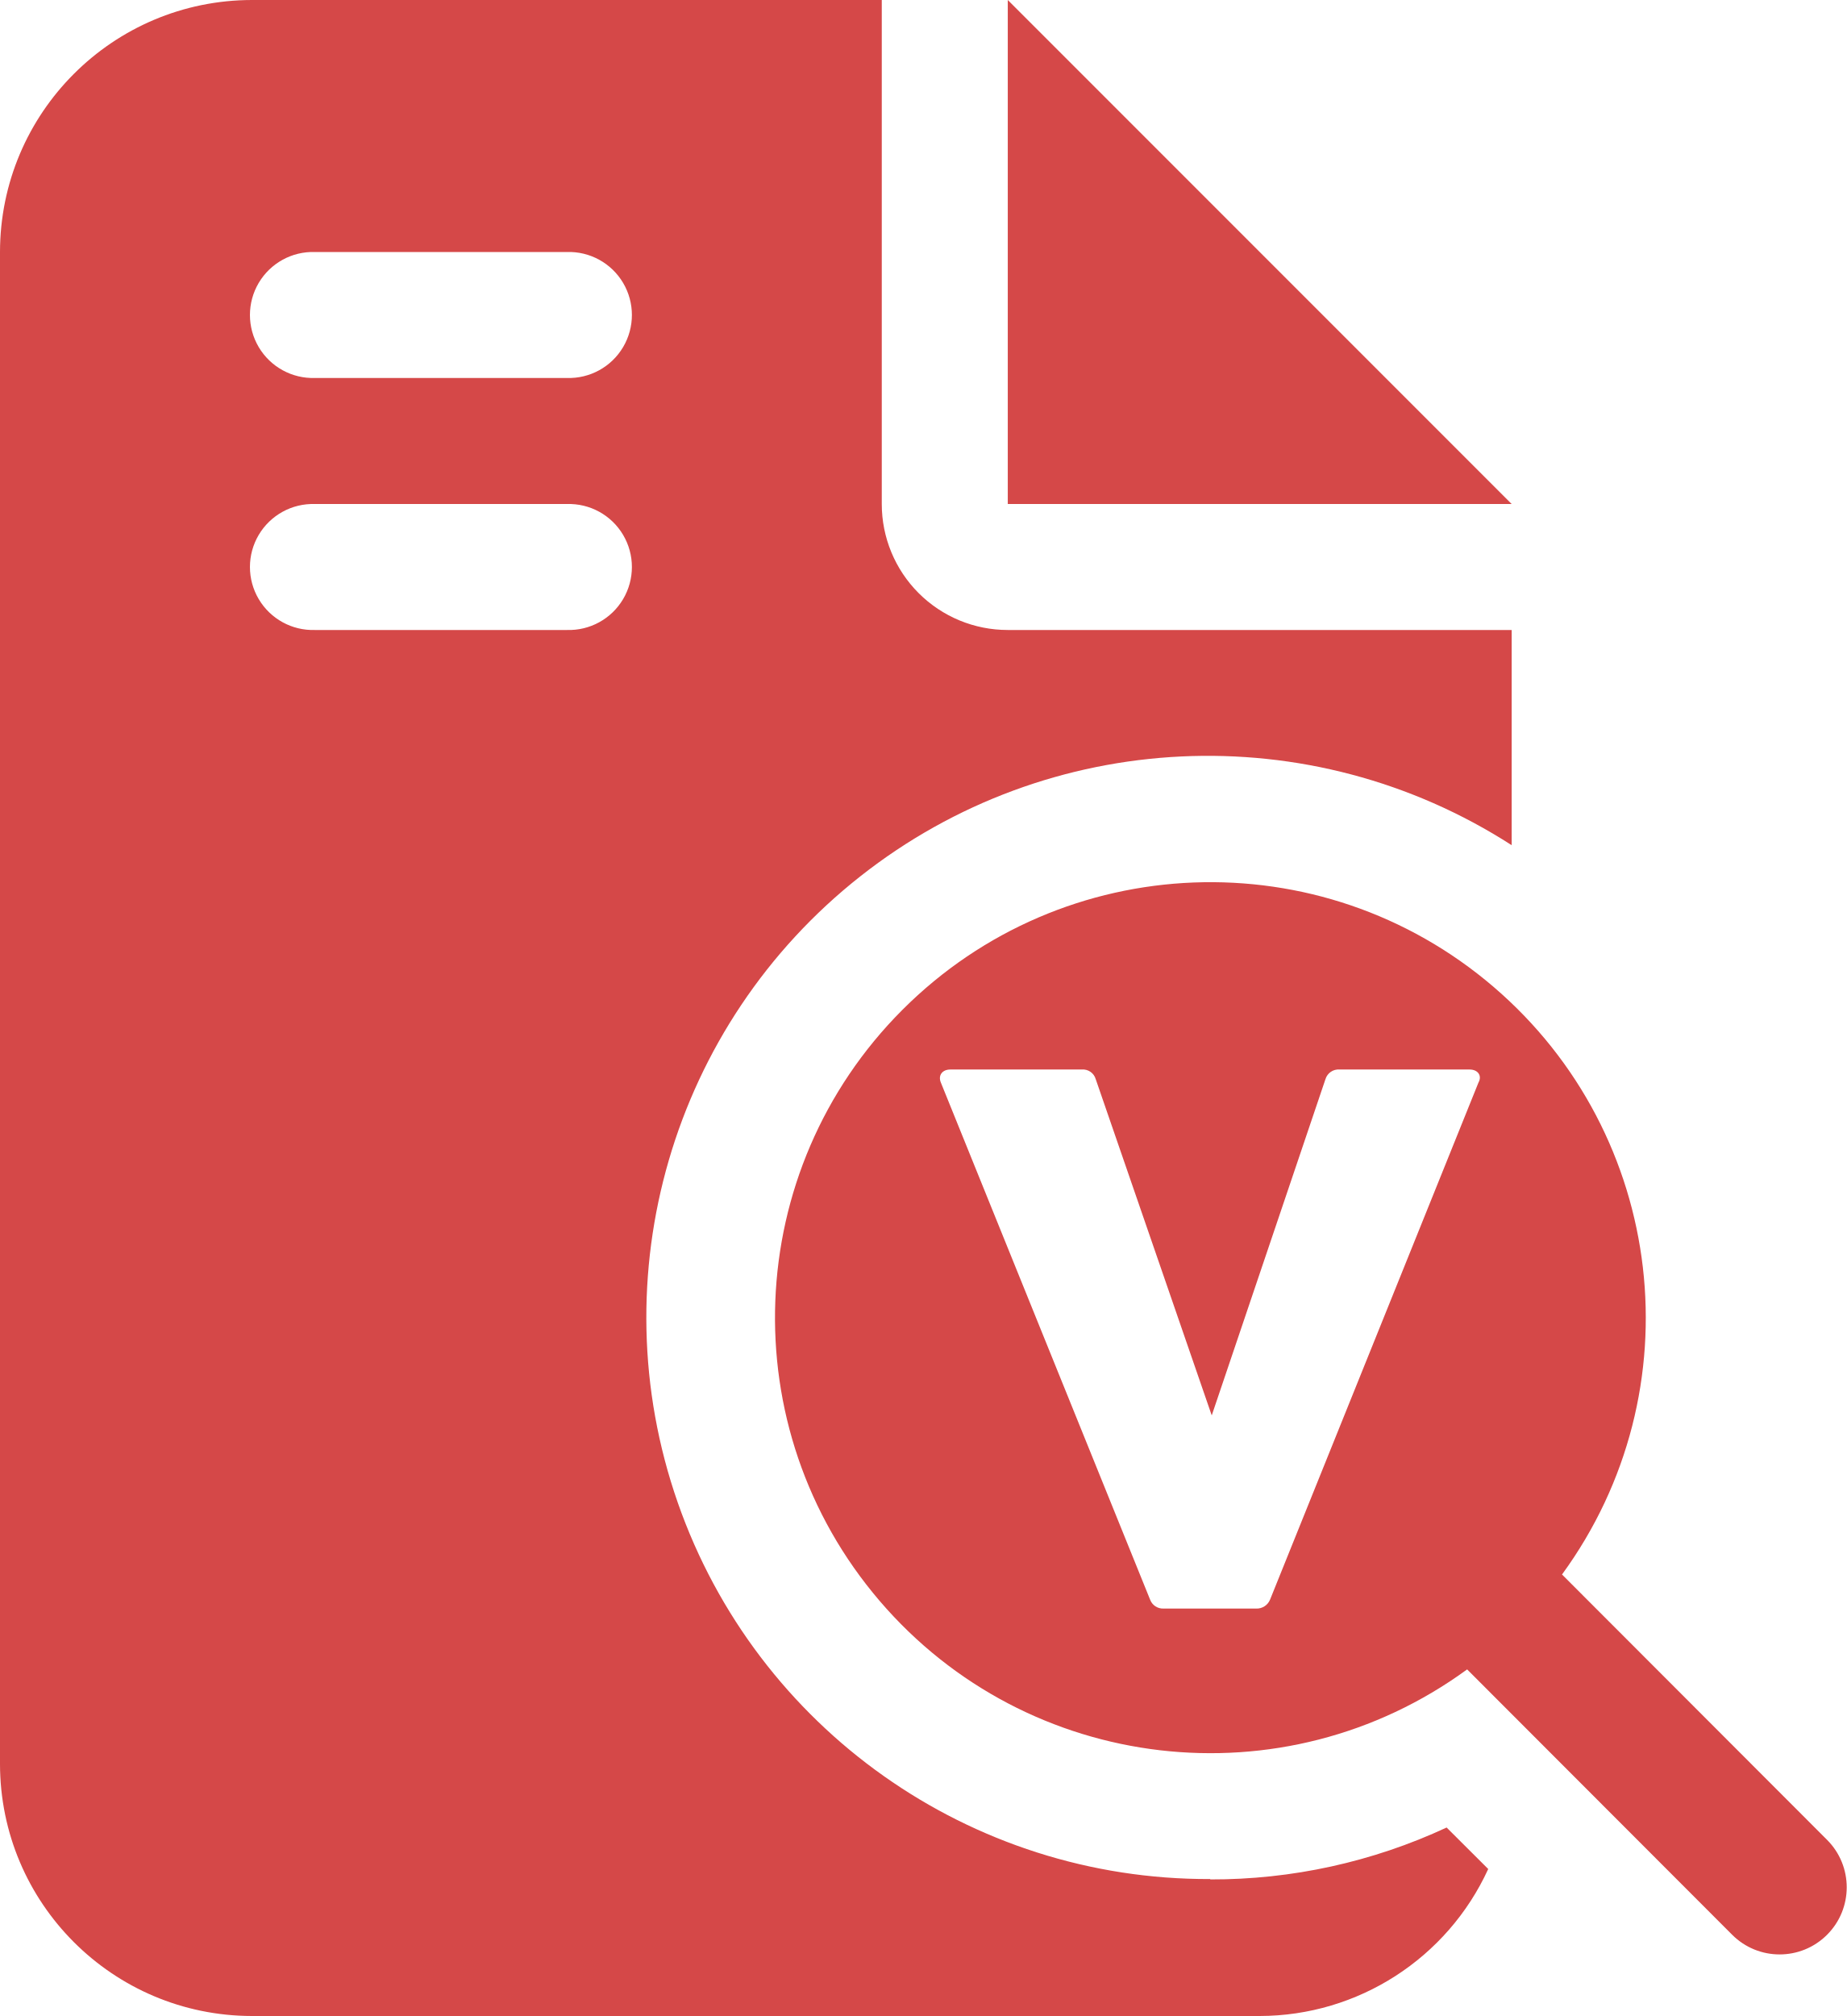
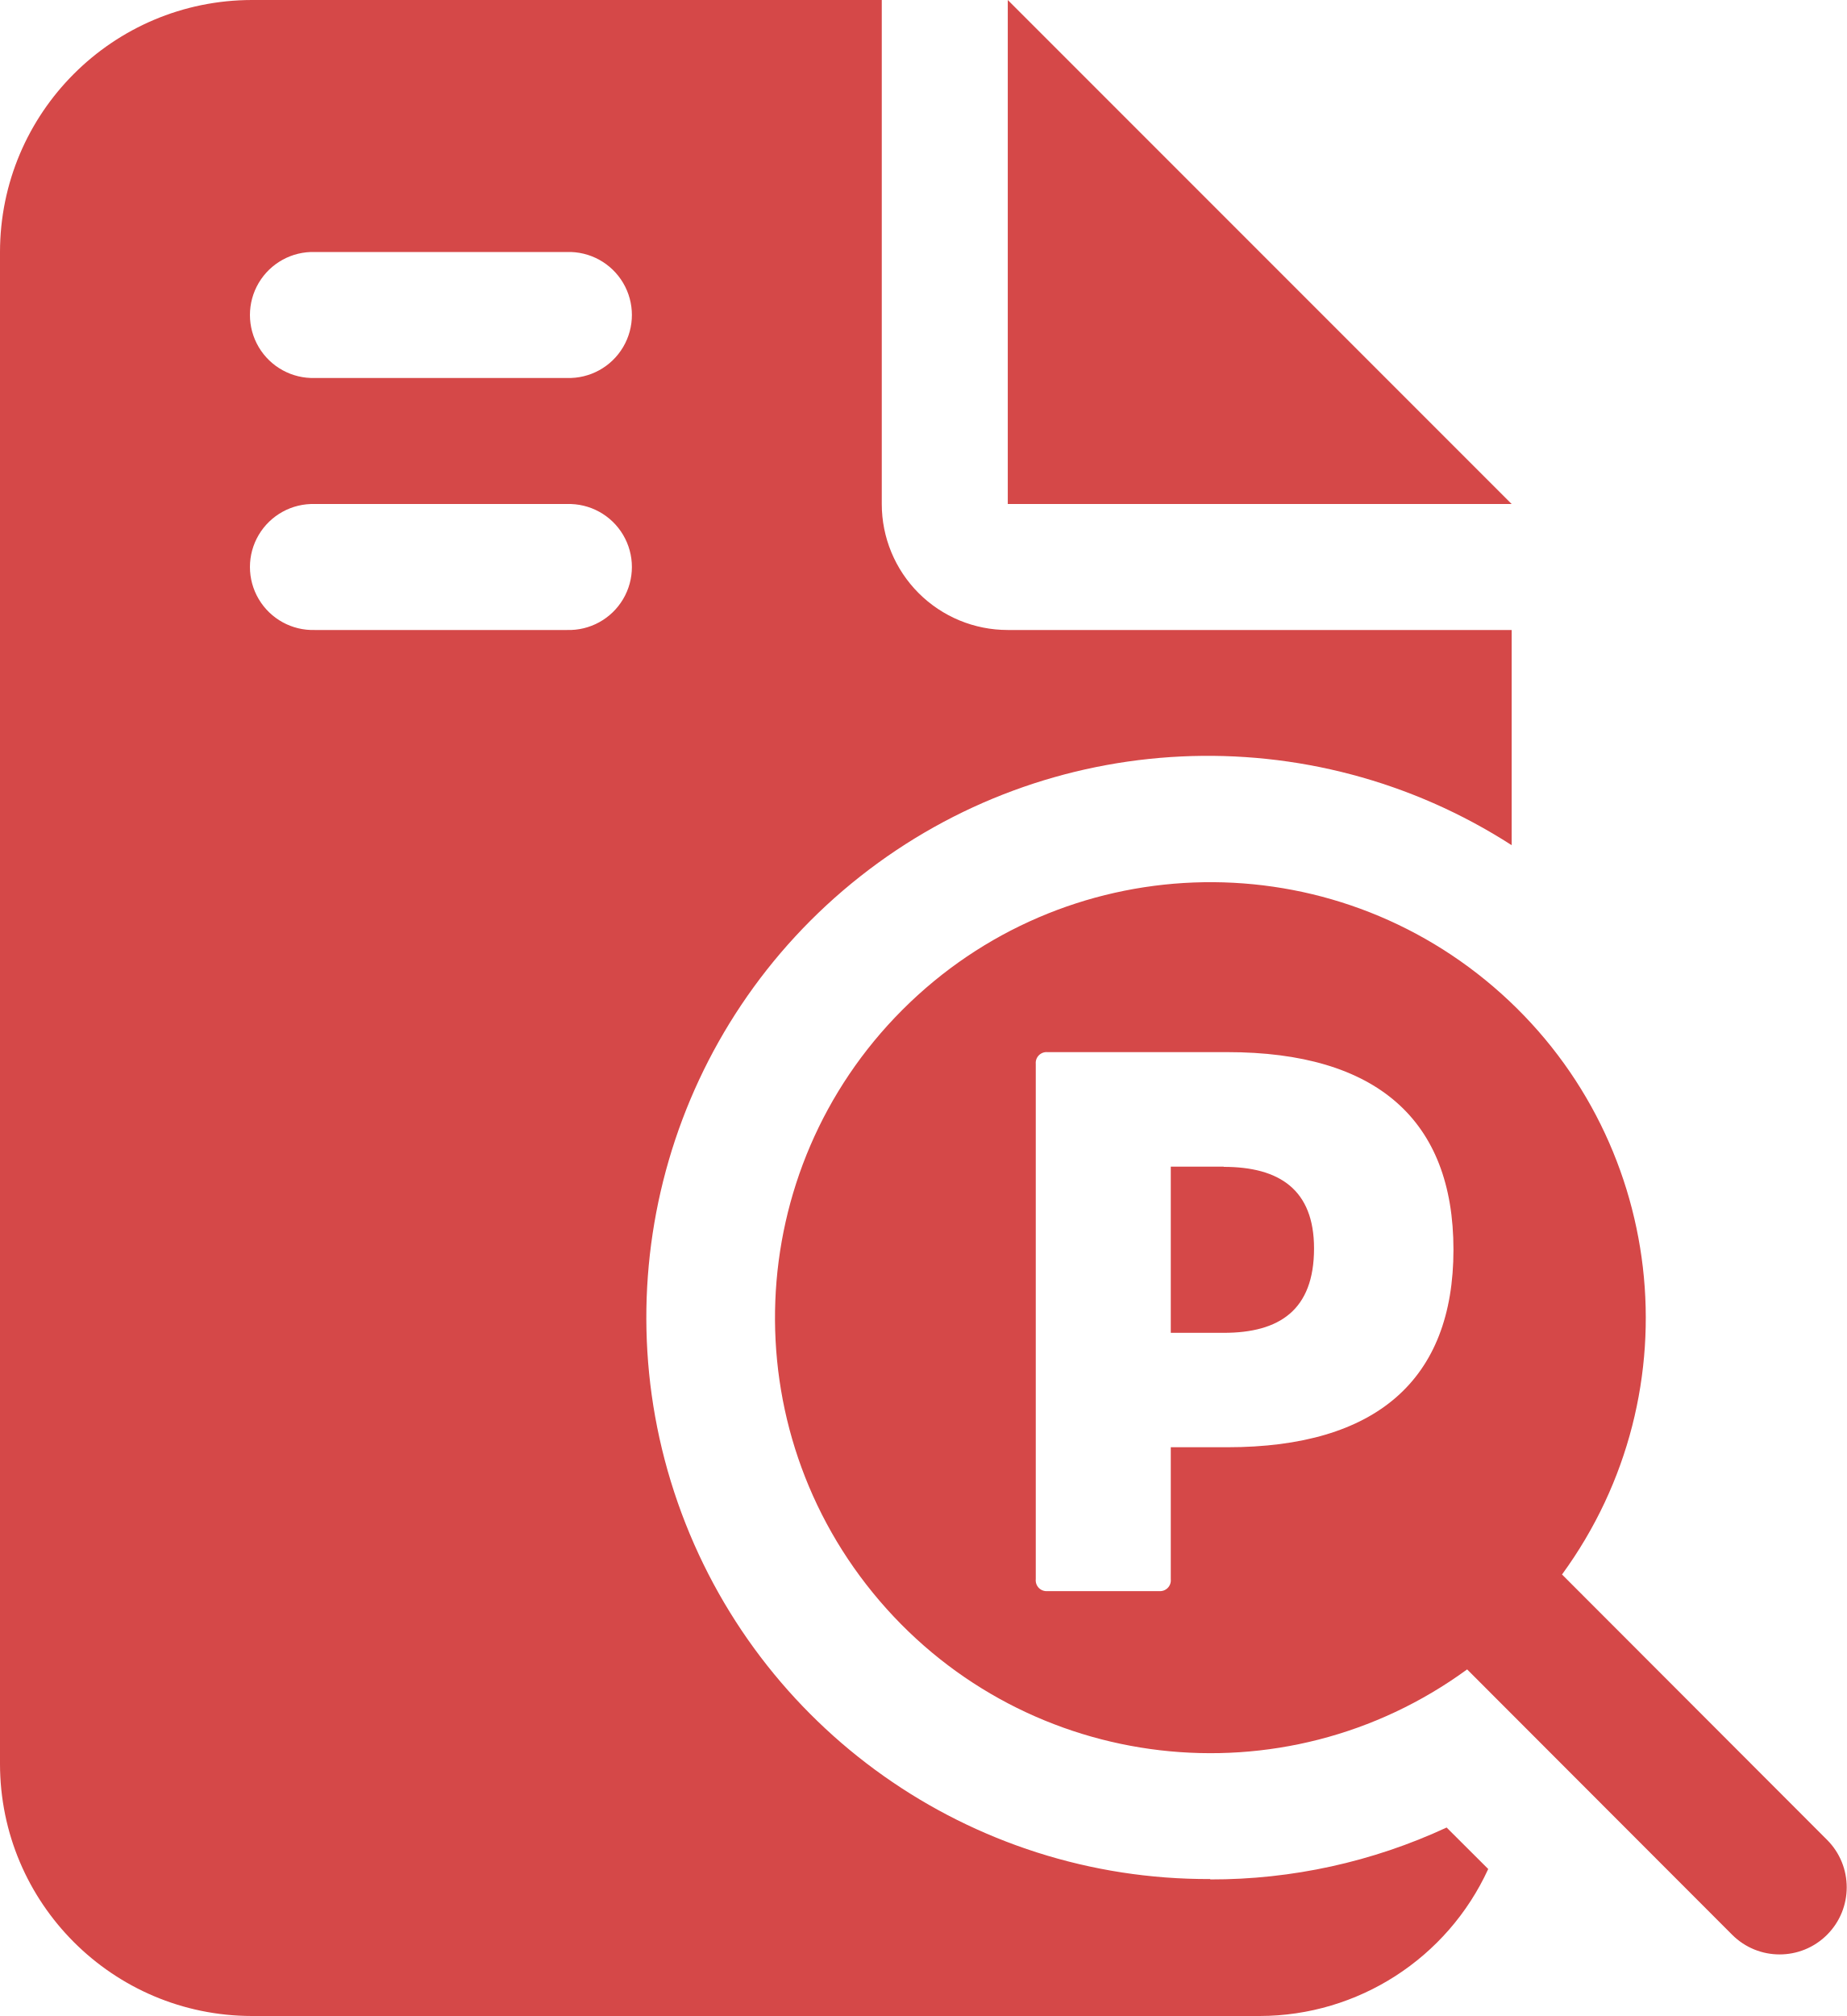
<svg xmlns="http://www.w3.org/2000/svg" width="28.902" height="31.543" viewBox="0 0 28.902 31.543">
  <defs>
    <clipPath id="clip-path">
-       <rect id="Rectangle_1111" data-name="Rectangle 1111" width="28.902" height="31.543" fill="#d54848" />
+       <rect id="Rectangle_1110" data-name="Rectangle 1110" width="28.902" height="31.543" fill="#d54848" />
    </clipPath>
  </defs>
-   <g id="Group_821" data-name="Group 821" clip-path="url(#clip-path)">
-     <path id="Path_930" data-name="Path 930" d="M18.94,29.4a8.787,8.787,0,1,1,4.718-16.176V9.857H15.772A1.97,1.97,0,0,1,13.8,7.886V0H3.943A3.947,3.947,0,0,0,0,3.943V27.6a3.947,3.947,0,0,0,3.943,3.943H19.715a3.941,3.941,0,0,0,3.576-2.3l-.651-.649a8.711,8.711,0,0,1-3.7.812M8.872,9.857H4.929a.986.986,0,1,1,0-1.971H8.872a.986.986,0,1,1,0,1.971m0-3.943H4.929a.986.986,0,1,1,0-1.971H8.872a.986.986,0,1,1,0,1.971M15.772,0V7.886h7.886ZM28.594,28.787l-4.148-4.152a6.814,6.814,0,1,0-1.485,1.485l4.148,4.152a1.05,1.05,0,0,0,1.485-1.485M19.876,25.03a.225.225,0,0,1-.219.138H18.209A.214.214,0,0,1,18,25.03l-3.275-8.091c-.047-.112.02-.205.148-.205h2.058a.208.208,0,0,1,.217.15l1.816,5.262,1.78-5.262a.213.213,0,0,1,.221-.15H23c.126,0,.2.093.138.205Z" fill="#d54848" />
+   <g id="Group_820" data-name="Group 820" clip-path="url(#clip-path)">
+     <path id="Path_929" data-name="Path 929" d="M18.94,29.4a8.787,8.787,0,1,1,4.718-16.176V9.857H15.772A1.97,1.97,0,0,1,13.8,7.886V0H3.943A3.947,3.947,0,0,0,0,3.943V27.6a3.947,3.947,0,0,0,3.943,3.943H19.715a3.941,3.941,0,0,0,3.576-2.3l-.651-.649a8.74,8.74,0,0,1-3.7.812M8.872,9.857H4.929a.986.986,0,1,1,0-1.971H8.872a.986.986,0,1,1,0,1.971m0-3.943H4.929a.986.986,0,1,1,0-1.971H8.872a.986.986,0,1,1,0,1.971M15.772,0V7.886h7.886ZM28.594,28.787l-4.148-4.152a6.814,6.814,0,1,0-1.485,1.485l4.148,4.152a1.05,1.05,0,0,0,1.485-1.485m-9.386-6.143h-.885V24.71a.169.169,0,0,1-.183.185H16.393a.169.169,0,0,1-.183-.185V16.645a.169.169,0,0,1,.183-.183h2.815c2.332,0,3.539,1.057,3.539,3.091s-1.207,3.091-3.539,3.091m-.057-4.39h-.828v2.6h.828c.871,0,1.414-.355,1.414-1.321,0-.919-.542-1.276-1.414-1.276" fill="#d54848" />
  </g>
</svg>
